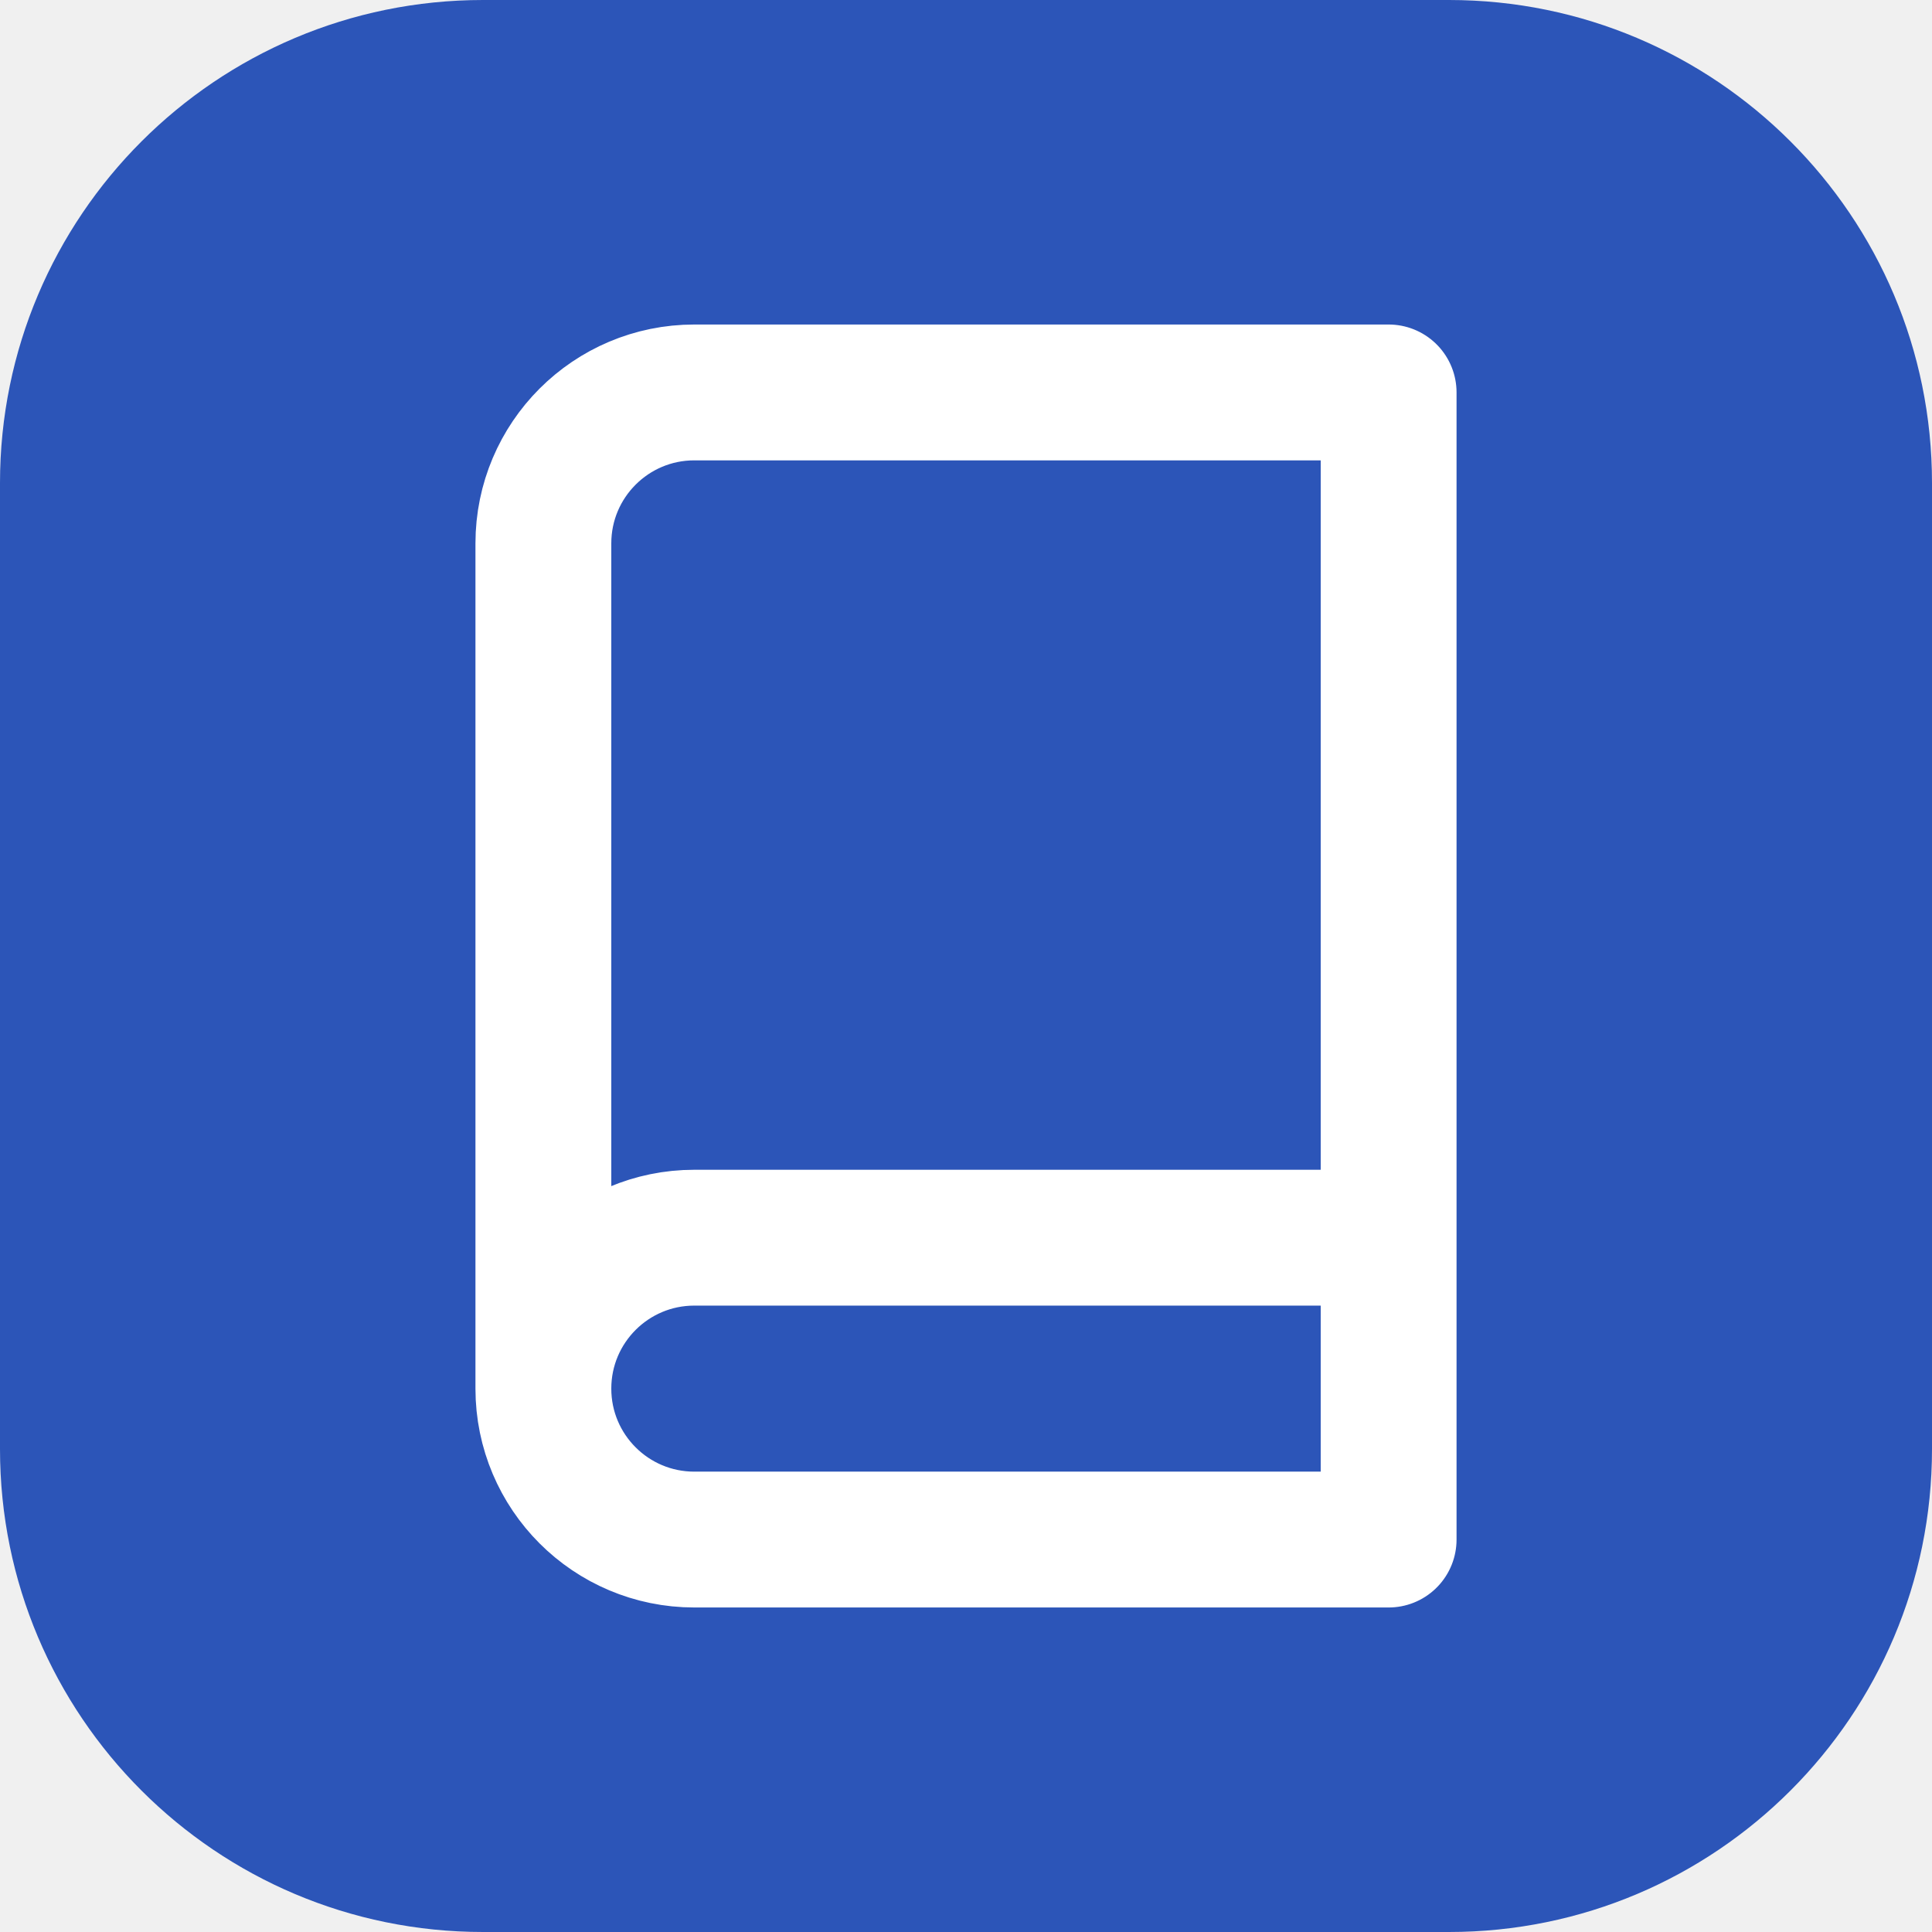
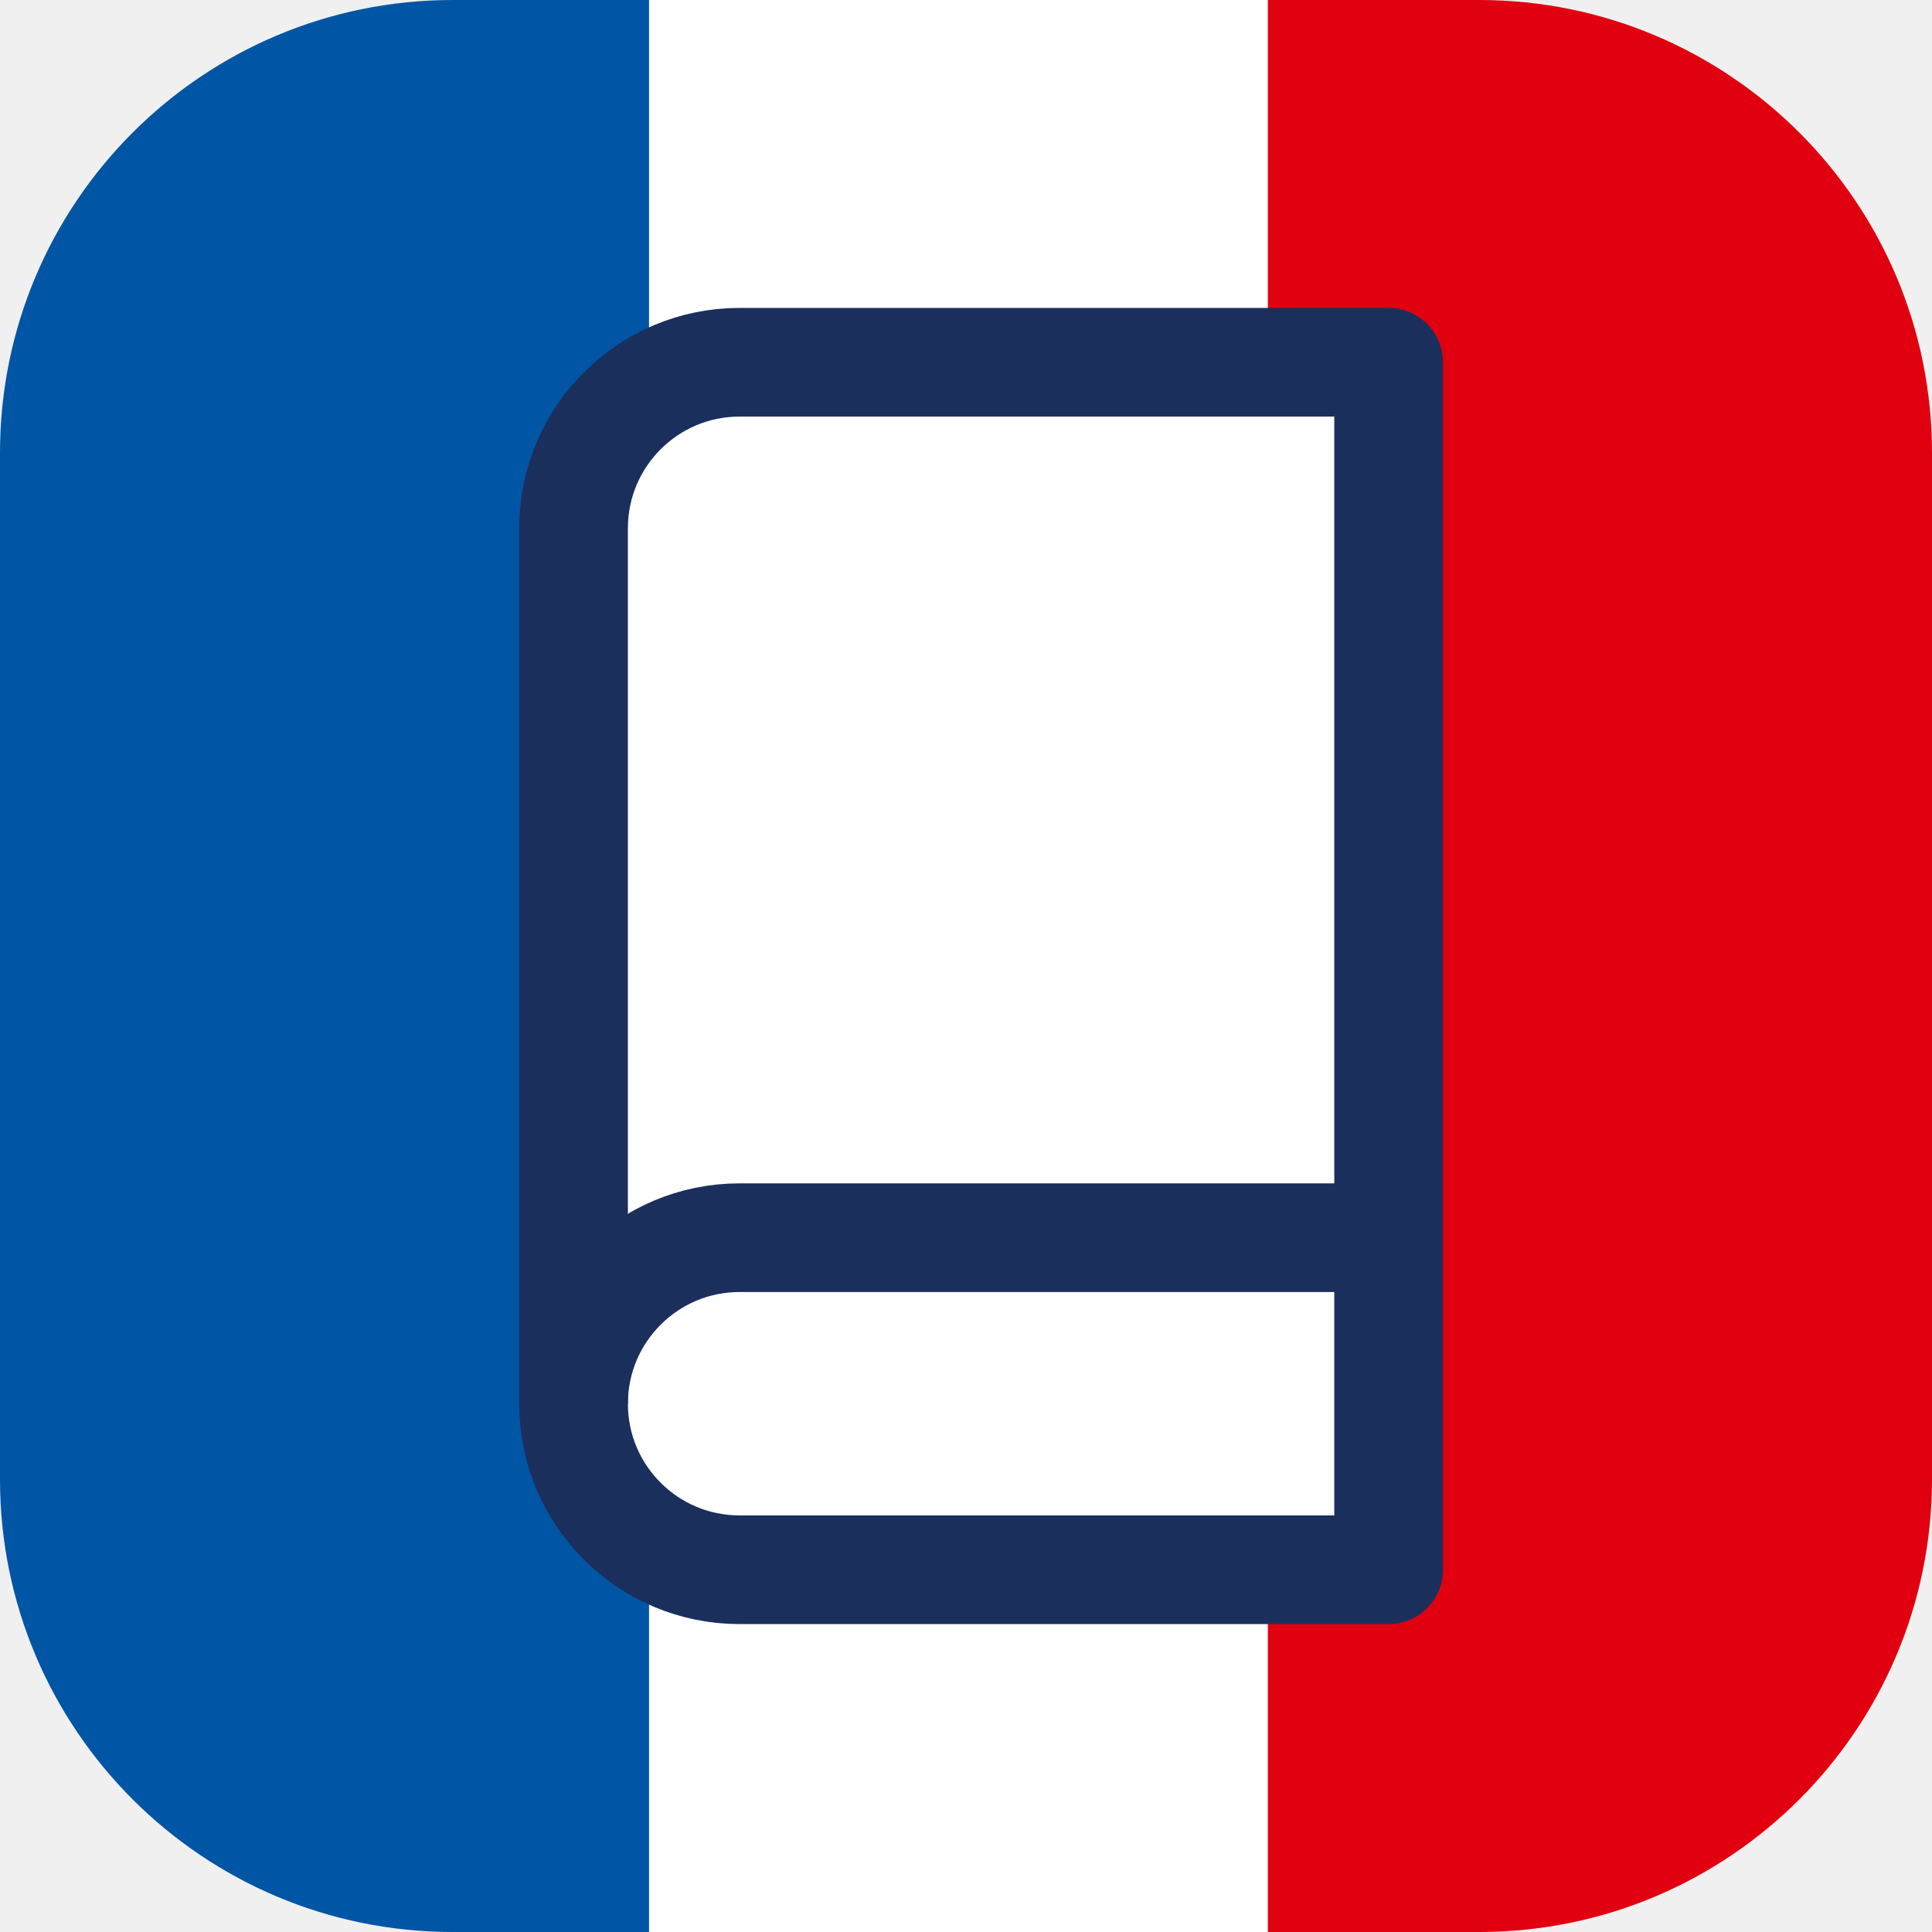
<svg xmlns="http://www.w3.org/2000/svg" viewBox="0 0 64 64">
-   <rect width="64" height="64" rx="16" fill="#2c55b8" />
-   <g fill="none" stroke="#fff" stroke-width="4.5" stroke-linecap="round" stroke-linejoin="round">
-     <path d="M18 46V18a5 5 0 0 1 5-5h23v38H23a5 5 0 0 1 0-10h23" />
+   <defs>
+     <clipPath id="fb">
+       <rect width="64" height="64" rx="15" />
+     </clipPath>
+   </defs>
+   <g clip-path="url(#fb)">
+     <rect width="22" height="64" fill="#0055a4" />
+     <rect x="21.5" width="21" height="64" fill="#fff" />
+     <rect x="42" width="22" height="64" fill="#e1000f" />
+   </g>
+   <g transform="translate(0 0) scale(1)">
+     <path d="M19 46.5V17.5a5.5 5.5 0 0 1 5.5-5.5H46v40H24.5a5.5 5.5 0 0 1-5.5-5.5z" fill="#fff" stroke="#1b2f5c" stroke-width="3.6" stroke-linejoin="round" />
+     <path d="M19 46.5a5.5 5.5 0 0 1 5.5-5.5H46" fill="none" stroke="#1b2f5c" stroke-width="3.6" stroke-linejoin="round" />
  </g>
</svg>
